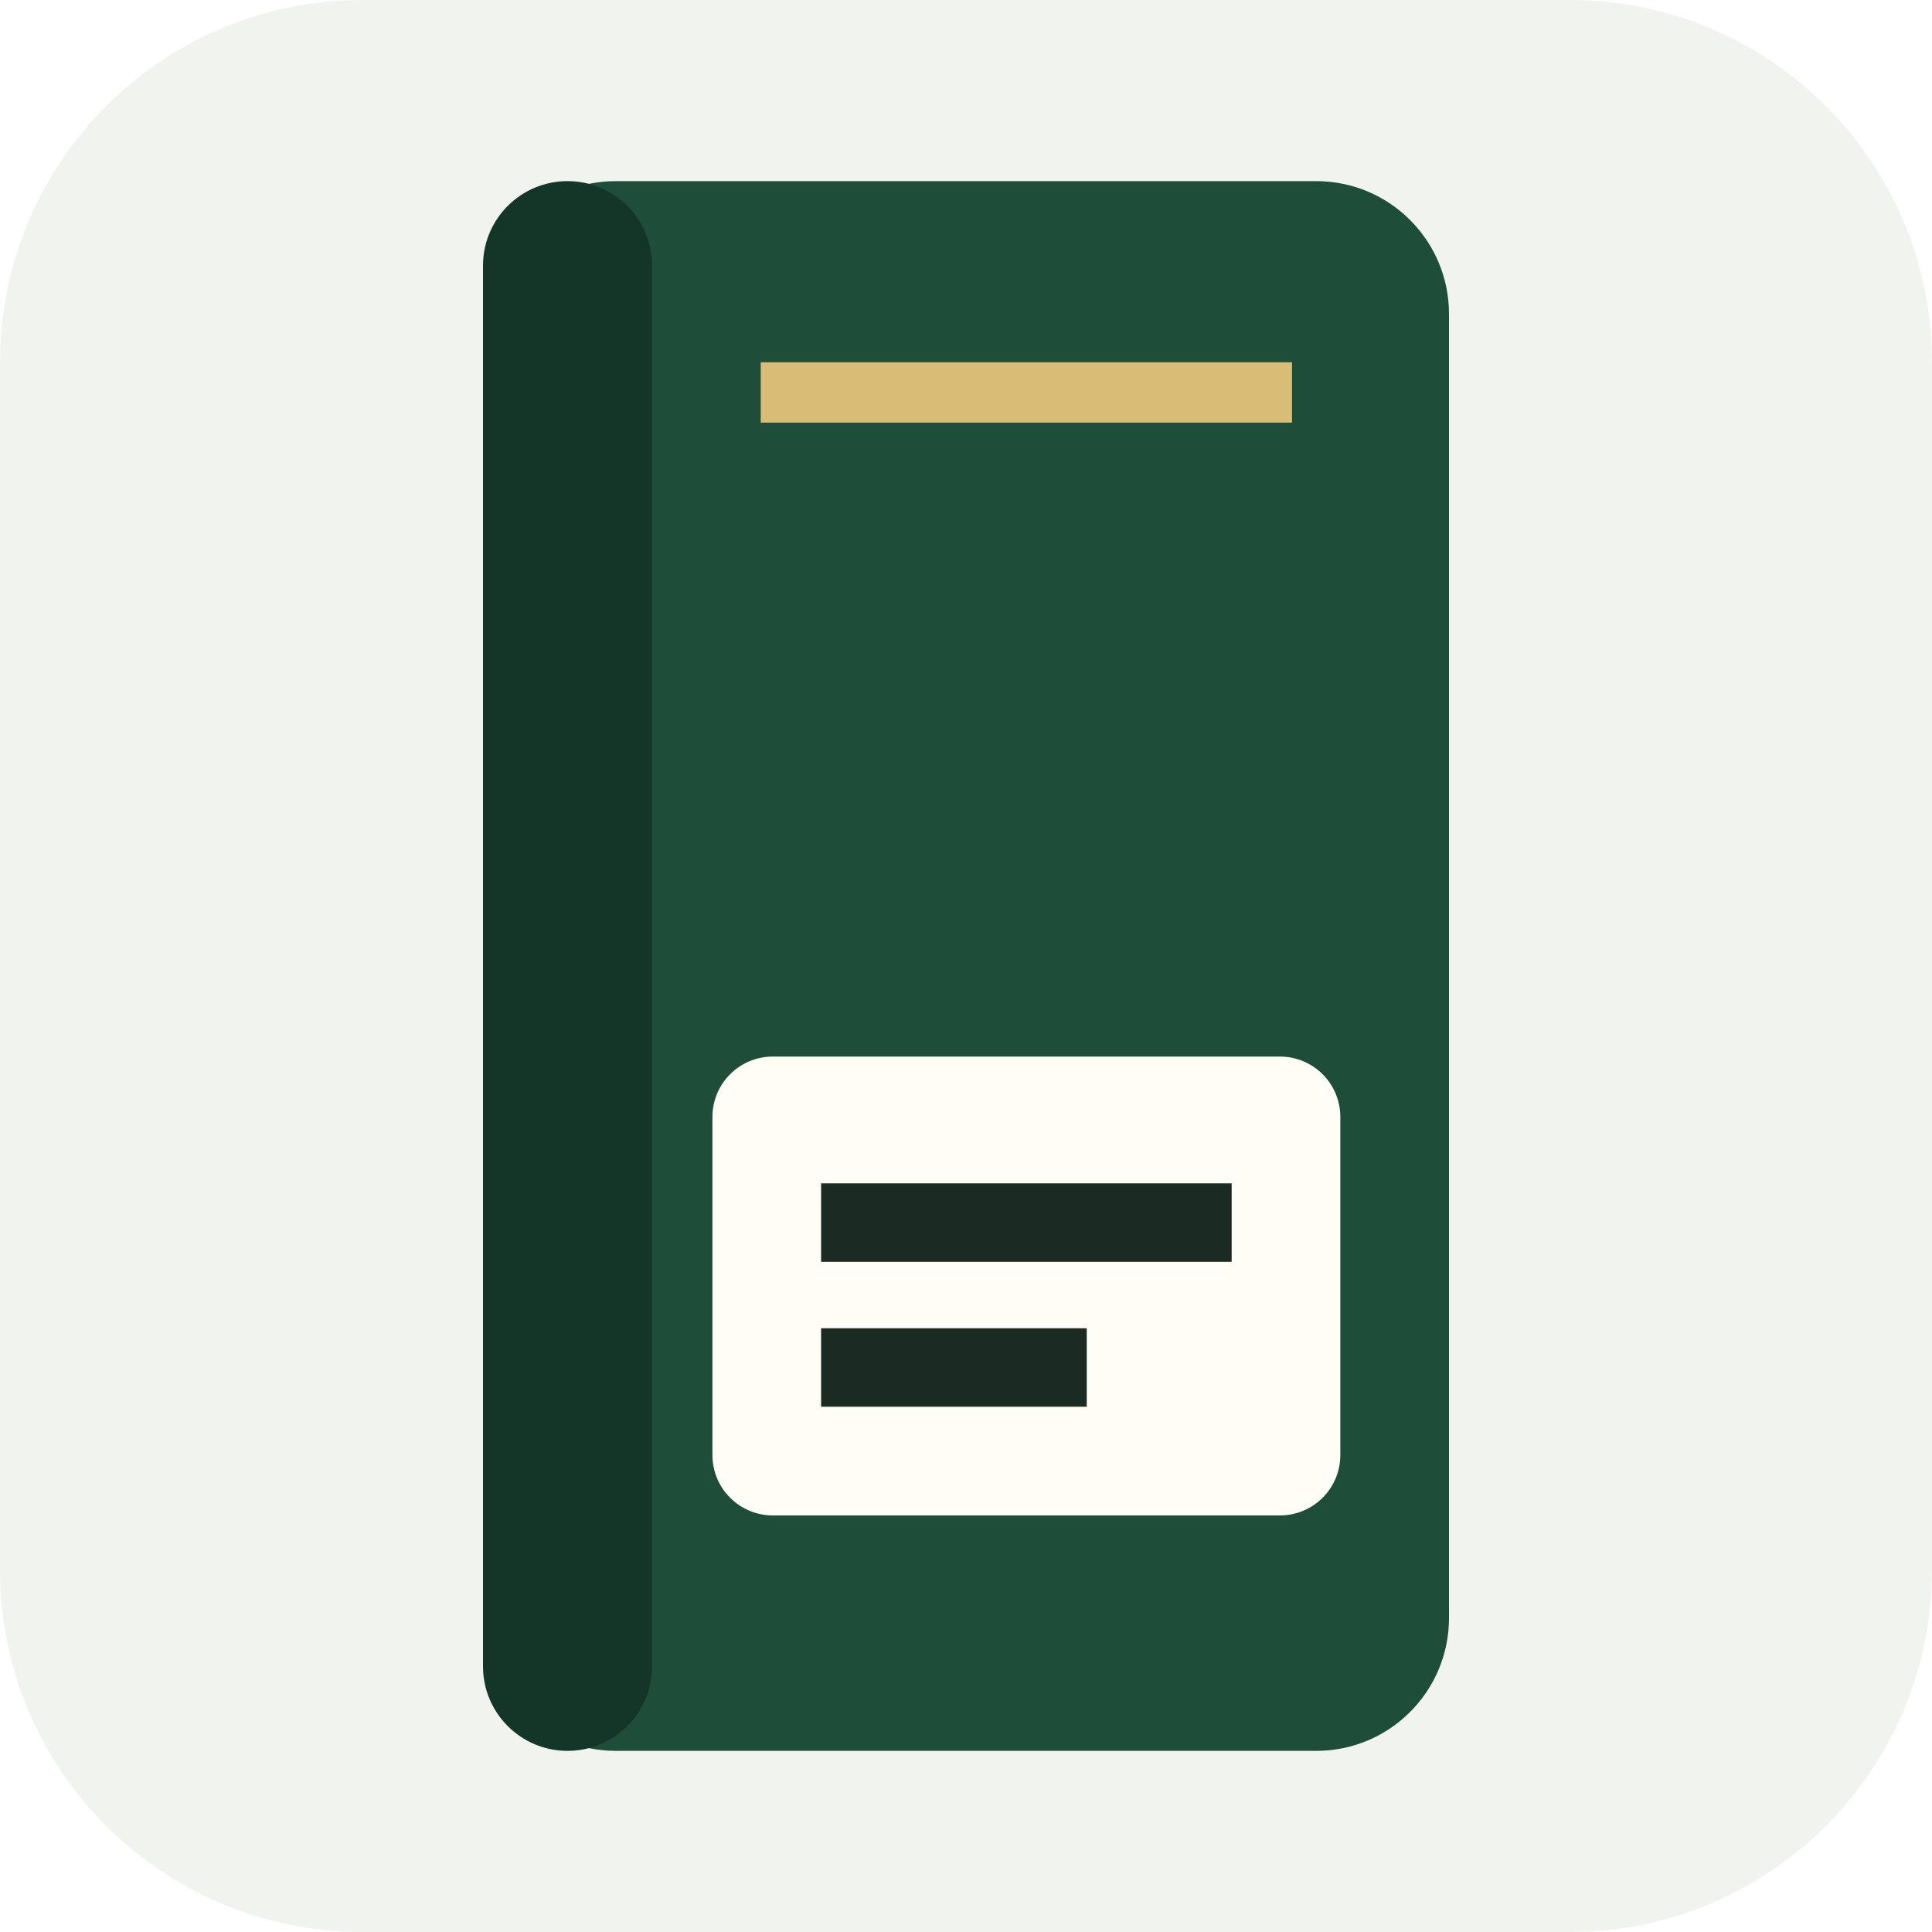
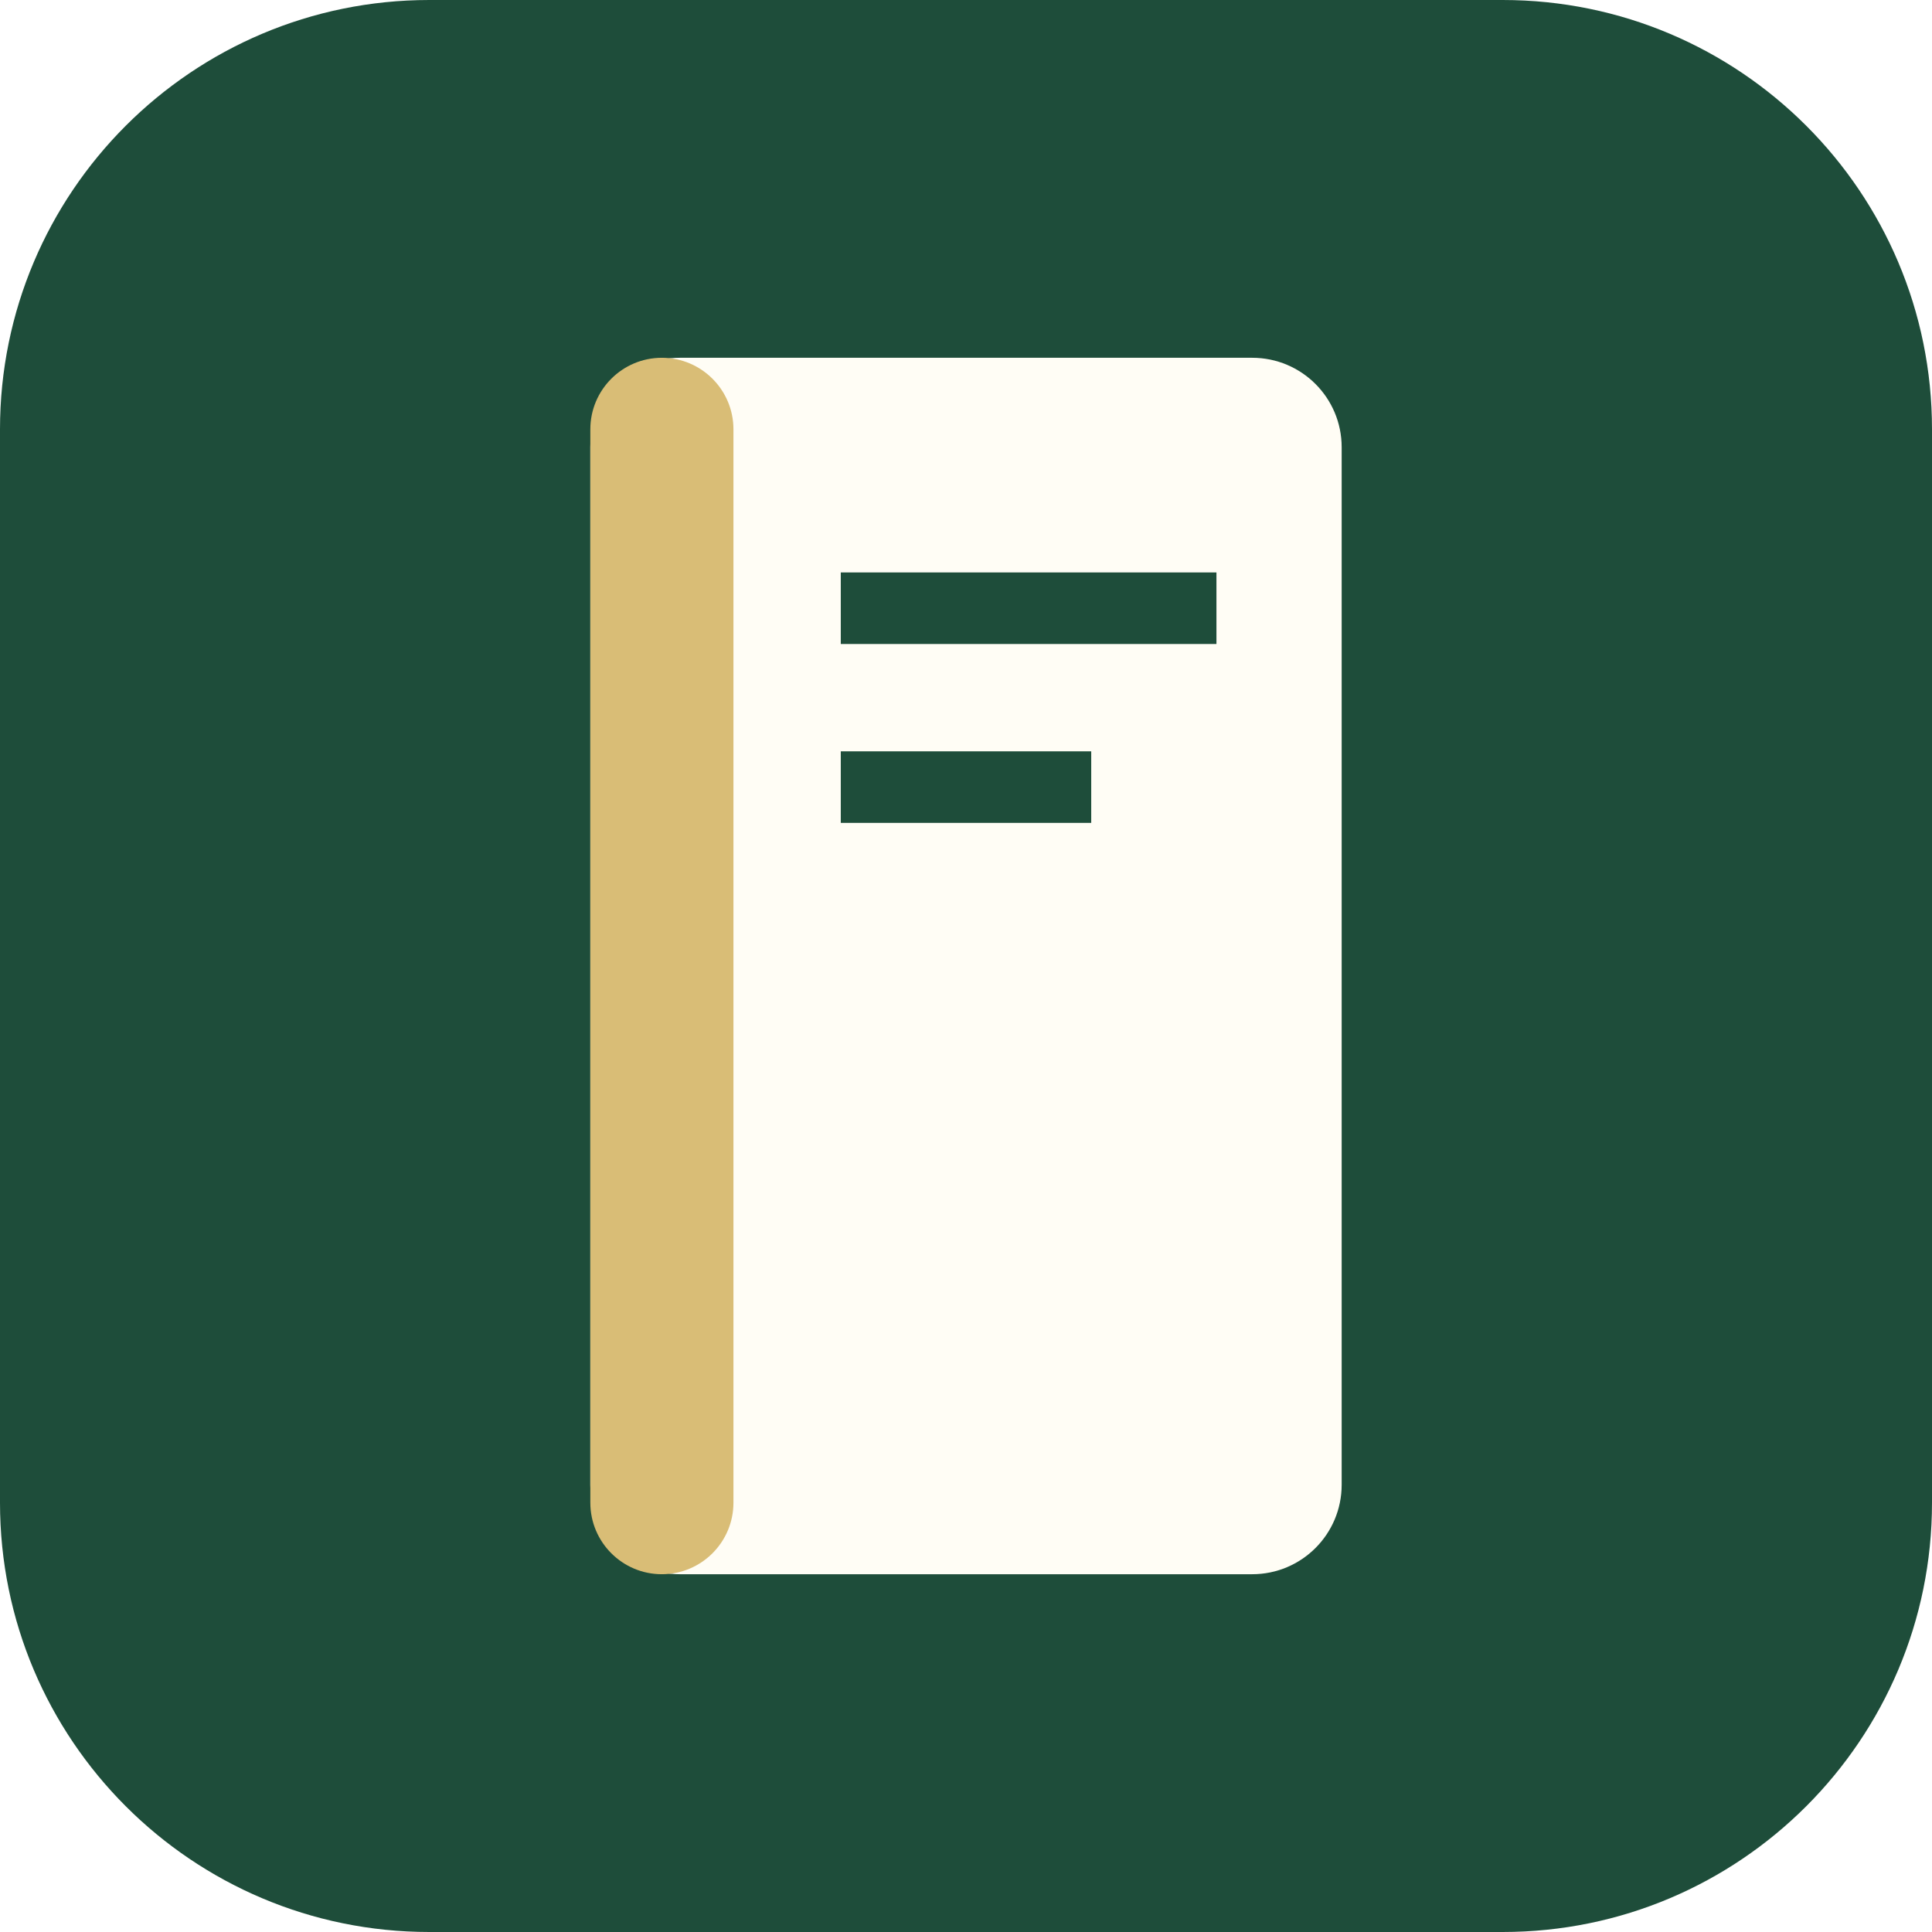
- <svg xmlns="http://www.w3.org/2000/svg" viewBox="0 0 32 32">
-   <rect width="32" height="32" rx="6" fill="#f1f4ee" />
-   <rect x="8" y="3" width="16" height="26" rx="2.2" fill="#1e4d3a" />
-   <rect x="8" y="3" width="2.8" height="26" rx="1.4" fill="#143629" />
-   <rect x="12.6" y="6" width="8.8" height="1" fill="#d9bd76" />
-   <rect x="11.8" y="17.5" width="10.4" height="7.6" rx="1" fill="#fffdf5" />
-   <rect x="13.6" y="19.6" width="6.8" height="1.3" fill="#1b2a22" />
-   <rect x="13.6" y="22" width="4.4" height="1.3" fill="#1b2a22" />
+ <svg xmlns="http://www.w3.org/2000/svg" viewBox="0 0 108 108">
+   <rect width="108" height="108" rx="24" fill="#1e4d3a" />
+   <rect x="33" y="20" width="42" height="68" rx="5" fill="#fffdf5" />
+   <rect x="33" y="20" width="8" height="68" rx="4" fill="#d9bd76" />
+   <rect x="47" y="32" width="21" height="4" fill="#1e4d3a" />
+   <rect x="47" y="42" width="14" height="4" fill="#1e4d3a" />
</svg>
